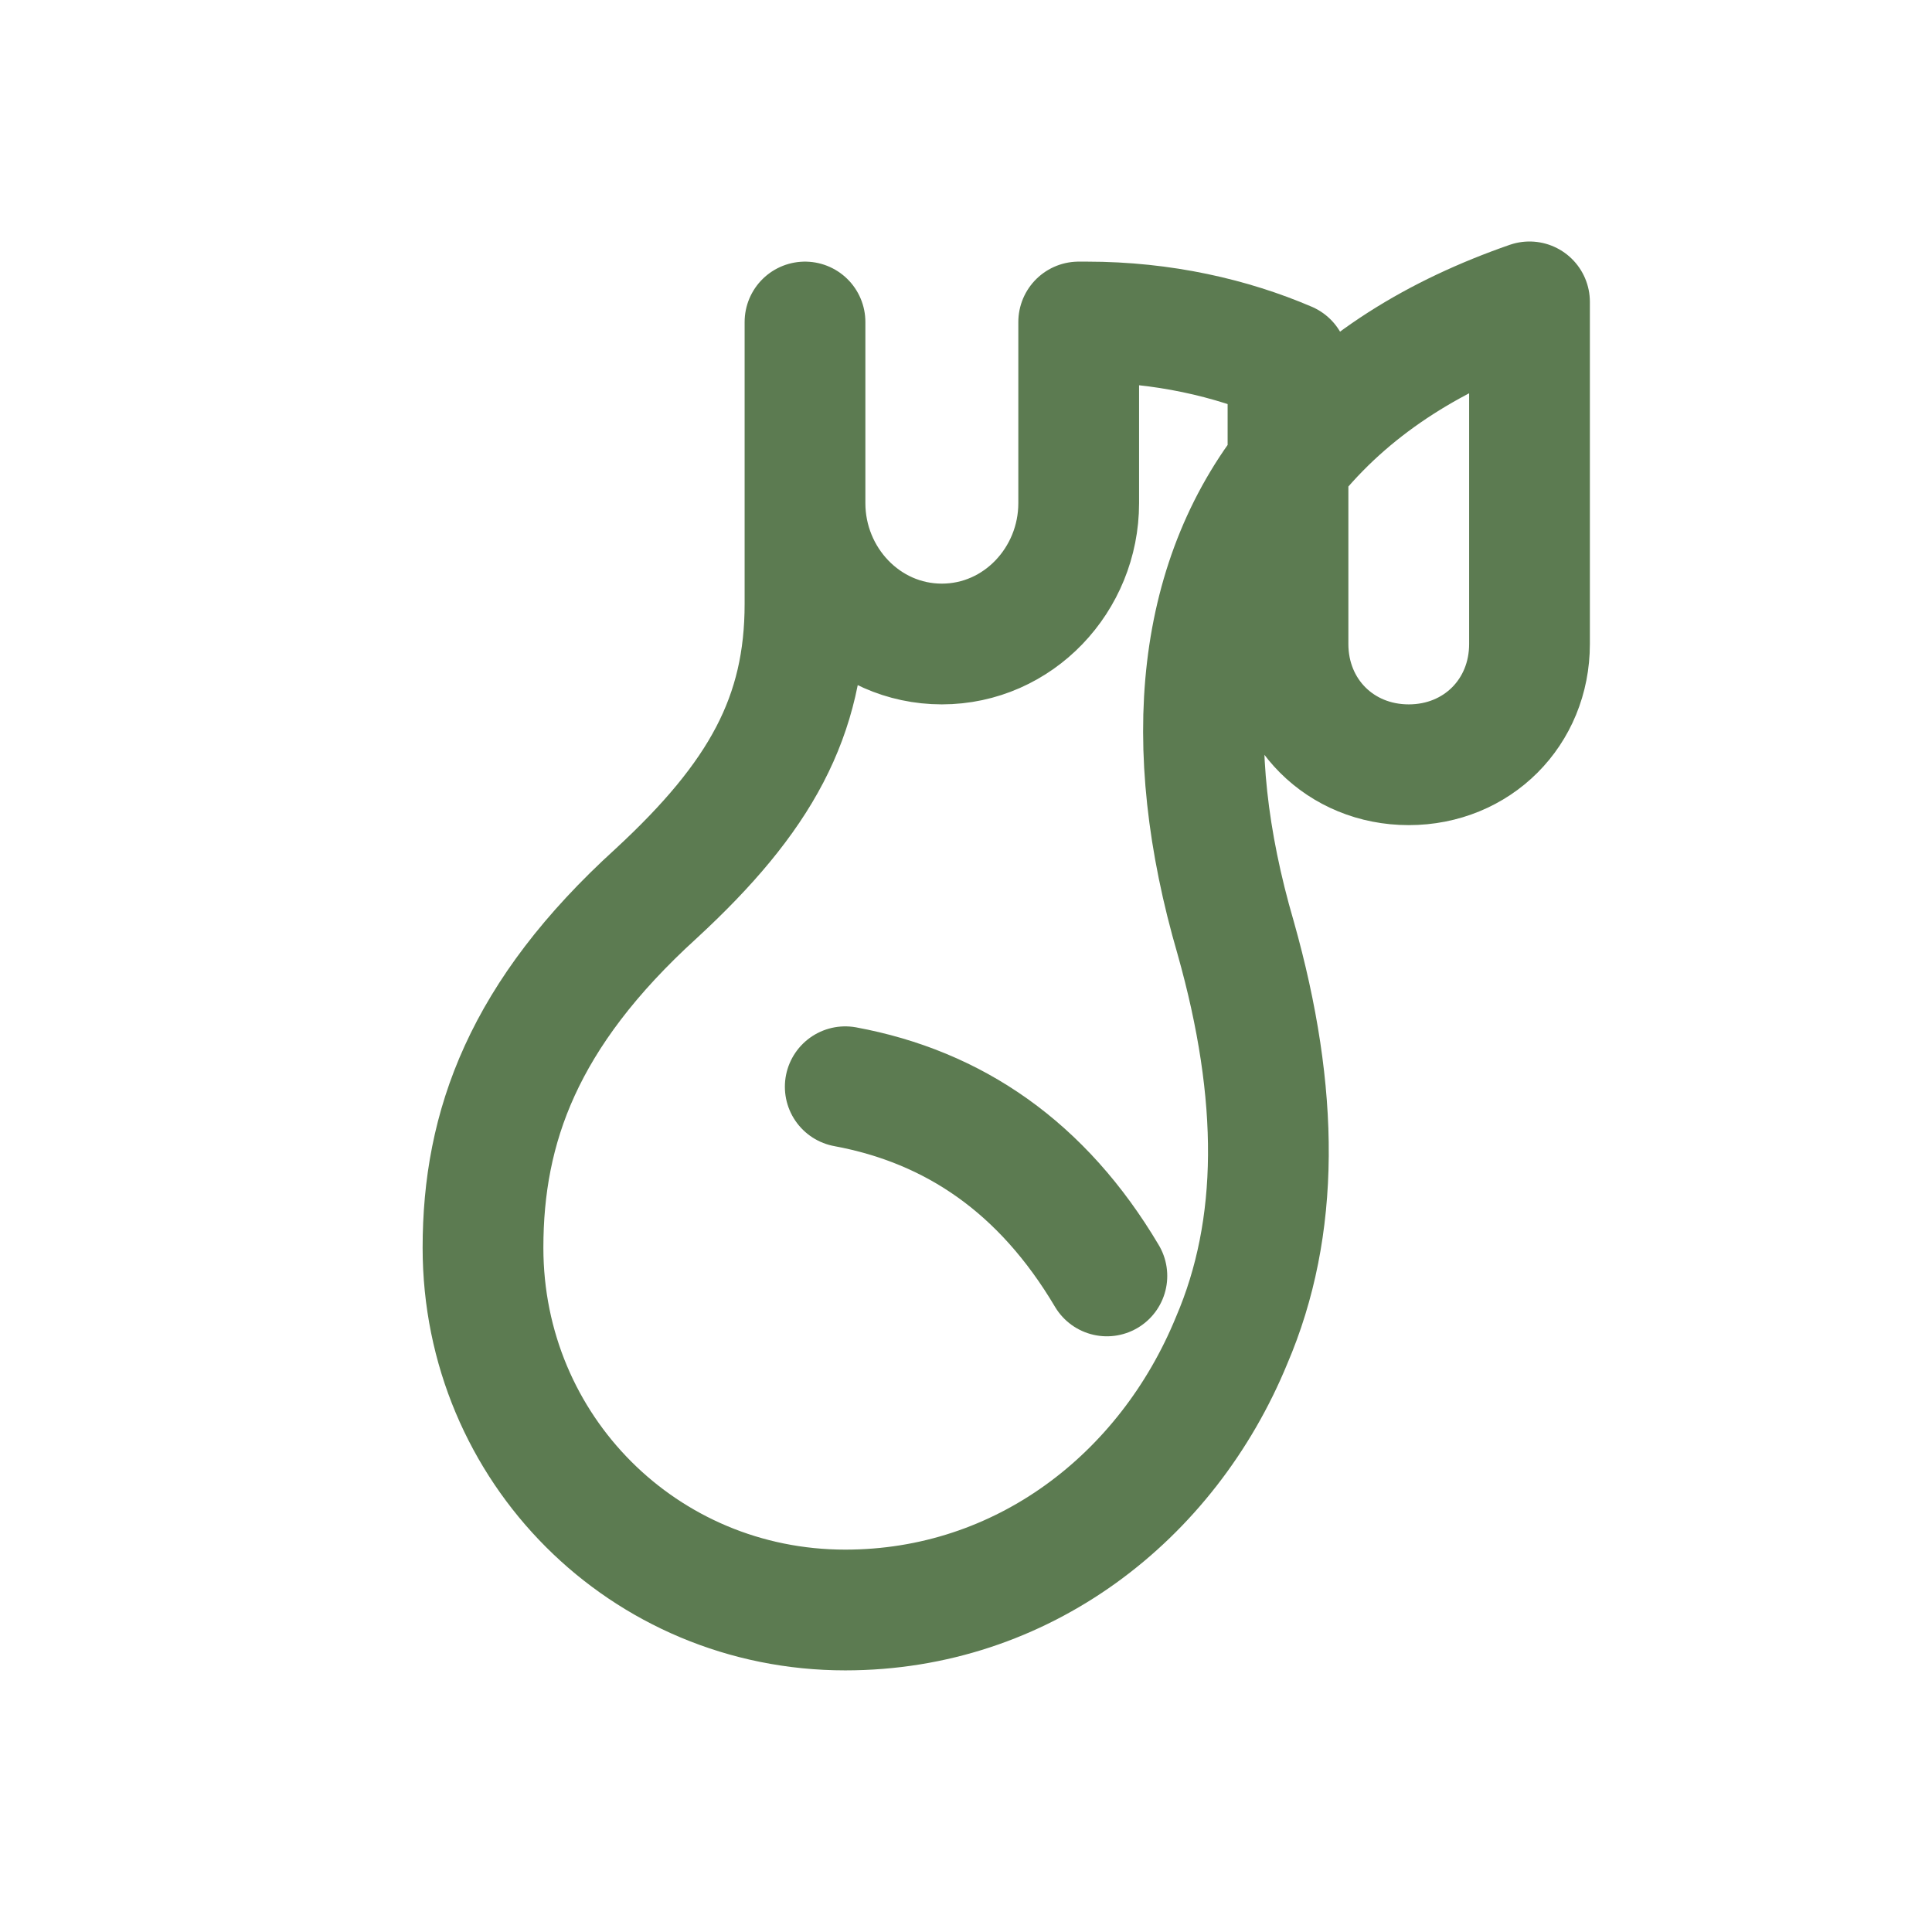
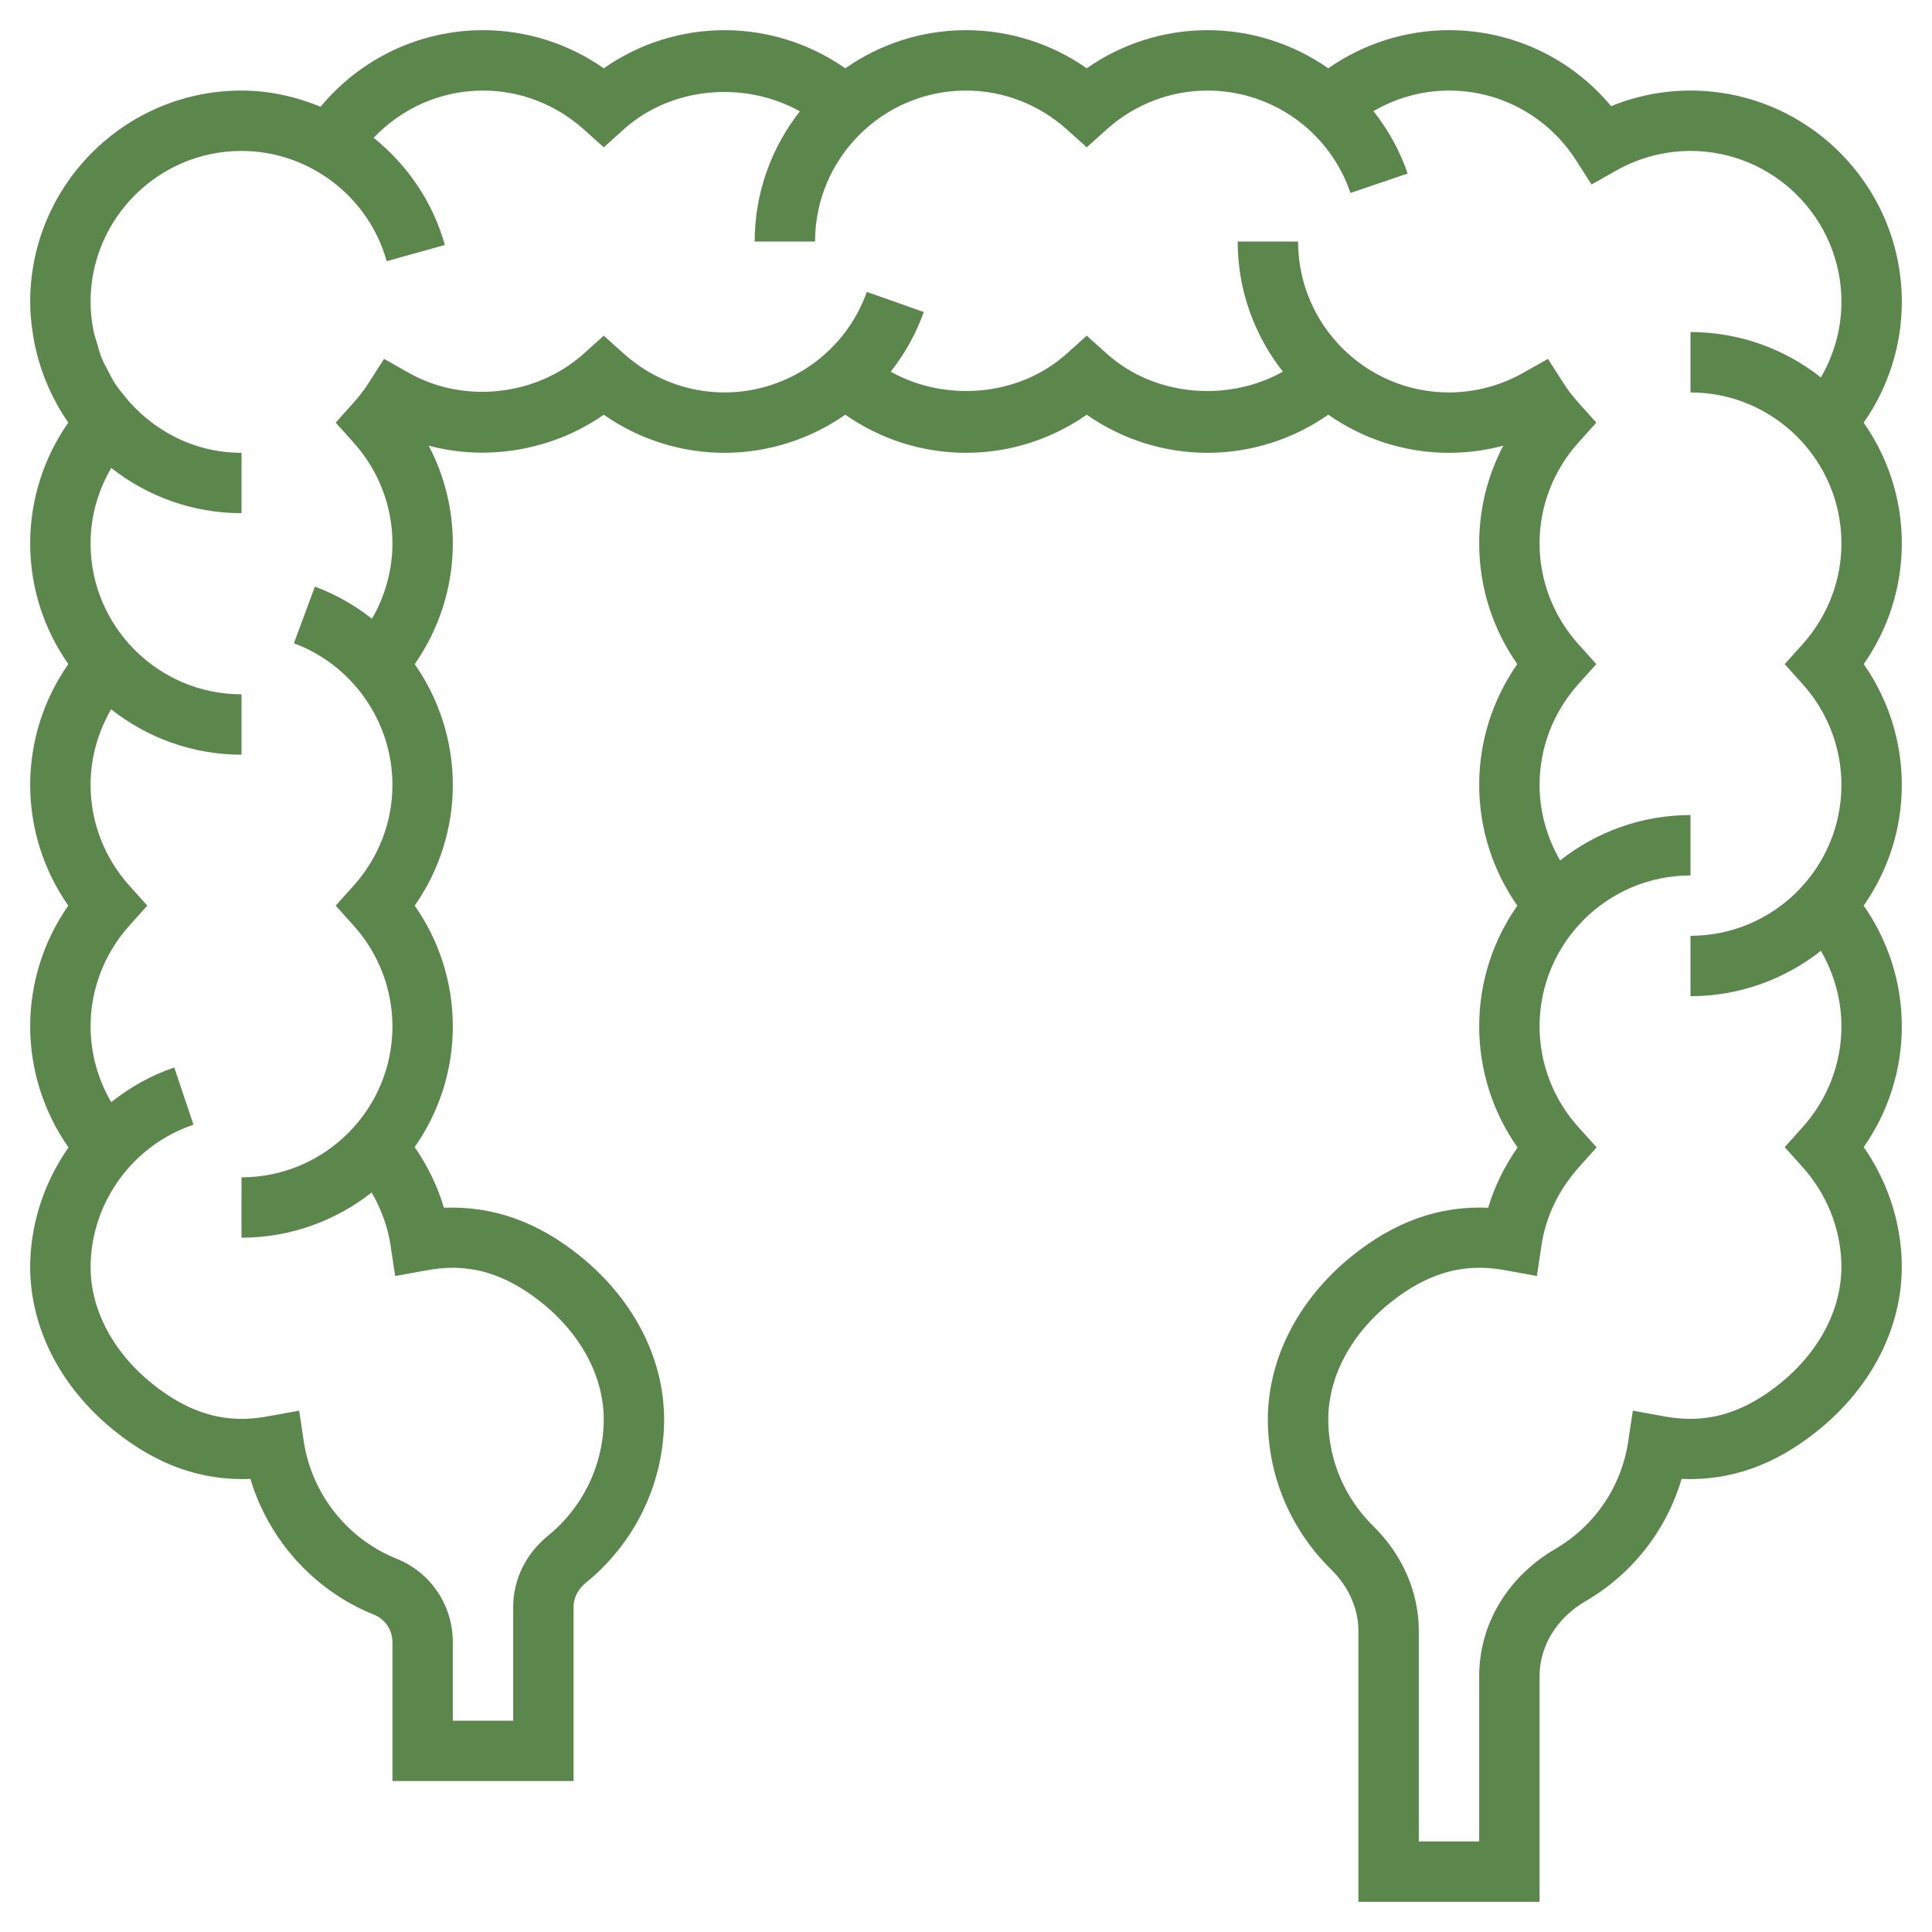
- <svg xmlns="http://www.w3.org/2000/svg" width="48" height="48" viewBox="0 0 48 48">
-   <path stroke="#5C7B51" stroke-width="3.0" stroke-linecap="round" stroke-linejoin="round" fill="none" d="M20 8v7c0 2.8-1.1 4.8-3.7 7.2C13 25.2 12 28 12 31c0 5 4 9 9 9 4.4 0 8-2.8 9.6-6.7 1.2-2.8 1.2-6.1.1-10-1.4-4.8-1-9 1.5-12 1.5-1.8 3.5-3 5.8-3.8V16c0 1.7-1.3 3-3 3s-3-1.3-3-3V9c-1.4-.6-3.1-1-5-1h-.2v4.5c0 1.9-1.5 3.5-3.4 3.5S20 14.4 20 12.5V8" />
-   <path stroke="#5C7B51" stroke-width="3.0" stroke-linecap="round" stroke-linejoin="round" fill="none" d="M21 27c2.7.5 4.9 2 6.5 4.7" />
+ <svg xmlns="http://www.w3.org/2000/svg" viewBox="0 0 64 64" fill="#5B874D" role="img">
+   <path d="M61.737,14.001C62.553,12.832,63,11.441,63,10c0-3.86-3.14-7-7-7c-0.901,0-1.796,0.177-2.63,0.516  C52.047,1.926,50.097,1,48,1c-1.44,0-2.83,0.447-3.999,1.262C42.853,1.462,41.469,1,40,1c-1.437,0-2.829,0.443-4,1.262  C34.829,1.443,33.437,1,32,1c-1.487,0-2.864,0.469-3.999,1.263C26.832,1.447,25.442,1,24,1c-1.437,0-2.829,0.443-4,1.262  C18.829,1.443,17.437,1,16,1c-2.096,0-4.057,0.94-5.38,2.535C9.801,3.201,8.92,3,8,3c-3.86,0-7,3.14-7,7  c0,0.327,0.03,0.647,0.074,0.962c0.009,0.068,0.019,0.135,0.031,0.202c0.11,0.652,0.31,1.272,0.587,1.85  c0.019,0.04,0.037,0.079,0.057,0.119c0.15,0.298,0.318,0.586,0.508,0.858C2.259,13.994,2.26,13.997,2.262,14  C1.443,15.171,1,16.563,1,18c0,1.487,0.469,2.864,1.263,3.999C1.447,23.168,1,24.558,1,26c0,1.437,0.443,2.829,1.262,4  C1.443,31.171,1,32.563,1,34c0,1.444,0.45,2.839,1.269,4.01c-0.76,1.091-1.224,2.391-1.266,3.772  c-0.064,2.088,0.95,4.132,2.78,5.608c1.416,1.142,2.897,1.668,4.513,1.601c0.603,2.023,2.109,3.701,4.098,4.5  C12.762,53.64,13,53.998,13,54.404V59h6v-5.768c0-0.299,0.148-0.591,0.407-0.801c1.592-1.291,2.537-3.202,2.591-5.243  c0.055-2.075-0.959-4.109-2.782-5.58c-1.415-1.142-2.89-1.662-4.511-1.6c-0.212-0.717-0.541-1.393-0.969-2.008  C14.53,36.866,15,35.488,15,34c0-1.437-0.443-2.829-1.262-4C14.557,28.829,15,27.437,15,26c0-1.459-0.46-2.849-1.262-4  C14.553,20.832,15,19.441,15,18c0-1.136-0.277-2.244-0.798-3.236c1.969,0.526,4.132,0.14,5.798-1.026C21.171,14.557,22.563,15,24,15  c1.464,0,2.852-0.461,4.001-1.262C29.169,14.553,30.56,15,32,15c1.437,0,2.829-0.443,4-1.262C37.171,14.557,38.563,15,40,15  c1.441,0,2.832-0.447,4.001-1.263C45.136,14.531,46.513,15,48,15c0.608,0,1.212-0.08,1.798-0.236C49.277,15.756,49,16.864,49,18  c0,1.437,0.443,2.829,1.262,4C49.443,23.171,49,24.563,49,26c0,1.442,0.447,2.832,1.263,4.001C49.469,31.136,49,32.513,49,34  c0,1.442,0.447,2.84,1.271,4.013c-0.433,0.616-0.761,1.289-0.974,1.996c-1.61-0.073-3.098,0.457-4.514,1.6  c-1.823,1.471-2.837,3.505-2.782,5.58c0.048,1.815,0.791,3.519,2.089,4.795C44.677,52.56,45,53.288,45,54.035V63h6v-7.477  c0-0.997,0.57-1.925,1.523-2.482c1.557-0.908,2.682-2.353,3.182-4.05c1.611,0.069,3.091-0.456,4.504-1.594  c1.861-1.498,2.876-3.576,2.785-5.701c-0.057-1.324-0.498-2.609-1.256-3.696C62.556,36.829,63,35.437,63,34  c0-1.441-0.447-2.832-1.263-4.001C62.531,28.864,63,27.487,63,26c0-1.437-0.443-2.829-1.262-4C62.557,20.829,63,19.437,63,18  C63,16.513,62.531,15.136,61.737,14.001z M59.719,38.668c0.774,0.862,1.228,1.969,1.277,3.114c0.063,1.483-0.68,2.962-2.041,4.057  c-1.595,1.283-2.897,1.25-3.851,1.075L54.09,46.73l-0.153,1.02c-0.226,1.499-1.108,2.798-2.421,3.564  C49.94,52.234,49,53.808,49,55.523V61h-2v-6.965c0-1.287-0.535-2.522-1.506-3.478c-0.928-0.912-1.458-2.127-1.492-3.422  c-0.038-1.447,0.705-2.895,2.039-3.971c1.596-1.286,2.898-1.256,3.856-1.079l1.014,0.184l0.153-1.02  c0.142-0.941,0.567-1.83,1.229-2.572l0.598-0.669l-0.601-0.667C51.458,36.419,51,35.232,51,34c0-2.757,2.243-5,5-5v-2  c-1.63,0-3.128,0.565-4.319,1.503C51.243,27.747,51,26.888,51,26c0-1.228,0.455-2.411,1.281-3.333L52.88,22l-0.599-0.667  C51.455,20.411,51,19.228,51,18s0.455-2.411,1.281-3.333L52.88,14l-0.599-0.668c-0.185-0.206-0.35-0.423-0.493-0.646l-0.51-0.798  l-0.825,0.466C49.705,12.776,48.856,13,48,13c-2.757,0-5-2.243-5-5h-2c0,1.627,0.563,3.122,1.497,4.312  c-1.814,1.016-4.242,0.83-5.83-0.593L36,11.12l-0.667,0.599c-1.587,1.422-4.012,1.608-5.827,0.594  c0.461-0.587,0.837-1.248,1.095-1.977l-1.886-0.667C28.01,11.661,26.115,13,24,13c-1.228,0-2.411-0.455-3.333-1.281L20,11.12  l-0.667,0.599c-1.563,1.403-3.963,1.665-5.786,0.635l-0.825-0.466l-0.51,0.798c-0.143,0.223-0.308,0.44-0.493,0.646L11.12,14  l0.599,0.667C12.545,15.589,13,16.772,13,18c0,0.886-0.242,1.744-0.678,2.498c-0.563-0.444-1.197-0.808-1.891-1.065L9.736,21.31  C11.688,22.032,13,23.917,13,26c0,1.228-0.455,2.411-1.281,3.333L11.12,30l0.599,0.667C12.545,31.589,13,32.772,13,34  c0,2.757-2.243,5-5,5v2c1.627,0,3.122-0.563,4.312-1.497c0.311,0.538,0.531,1.125,0.625,1.747l0.153,1.02l1.014-0.184  c0.958-0.178,2.261-0.207,3.856,1.079c1.334,1.076,2.077,2.523,2.039,3.971c-0.039,1.456-0.714,2.82-1.852,3.743  C17.418,51.471,17,52.328,17,53.232V57h-2v-2.596c0-1.229-0.73-2.314-1.861-2.769c-1.635-0.657-2.813-2.146-3.076-3.886L9.91,46.73  l-1.014,0.184c-0.958,0.177-2.261,0.208-3.857-1.08C3.7,44.754,2.958,43.3,3.002,41.843c0.064-2.08,1.433-3.923,3.407-4.585  l-0.636-1.896c-0.773,0.259-1.471,0.659-2.09,1.148C3.243,35.751,3,34.89,3,34c0-1.228,0.455-2.411,1.281-3.333L4.88,30  l-0.599-0.667C3.455,28.411,3,27.228,3,26c0-0.888,0.243-1.747,0.681-2.503C4.872,24.435,6.37,25,8,25v-2c-2.757,0-5-2.243-5-5  c0-0.884,0.244-1.742,0.685-2.499C4.875,16.437,6.372,17,8,17v-2c-1.58,0-2.975-0.752-3.892-1.9c-0.112-0.14-0.224-0.28-0.32-0.43  c-0.076-0.119-0.137-0.248-0.203-0.374c-0.078-0.148-0.16-0.295-0.222-0.45c-0.063-0.158-0.106-0.325-0.153-0.491  c-0.038-0.135-0.087-0.266-0.114-0.404C3.036,10.643,3,10.326,3,10c0-2.757,2.243-5,5-5c2.231,0,4.209,1.502,4.81,3.653l1.926-0.538  c-0.401-1.437-1.25-2.657-2.358-3.55C13.315,3.577,14.615,3,16,3c1.228,0,2.411,0.455,3.333,1.281L20,4.88l0.667-0.599  c1.587-1.424,4.016-1.608,5.829-0.593C25.563,4.878,25,6.373,25,8h2c0-2.757,2.243-5,5-5c1.228,0,2.411,0.455,3.333,1.281L36,4.88  l0.667-0.599C37.589,3.455,38.772,3,40,3c2.144,0,4.047,1.363,4.736,3.392l1.894-0.643c-0.26-0.766-0.652-1.457-1.132-2.068  C46.254,3.243,47.112,3,48,3c1.711,0,3.286,0.865,4.212,2.314l0.51,0.798l0.824-0.466C54.295,5.224,55.144,5,56,5  c2.757,0,5,2.243,5,5c0,0.888-0.242,1.747-0.681,2.503C59.128,11.565,57.63,11,56,11v2c2.757,0,5,2.243,5,5  c0,1.228-0.455,2.411-1.281,3.333L59.12,22l0.599,0.667C60.545,23.589,61,24.772,61,26c0,2.757-2.243,5-5,5v2  c1.63,0,3.128-0.565,4.319-1.502C60.757,32.253,61,33.112,61,34c0,1.227-0.455,2.41-1.281,3.333L59.121,38L59.719,38.668z" />
</svg>
